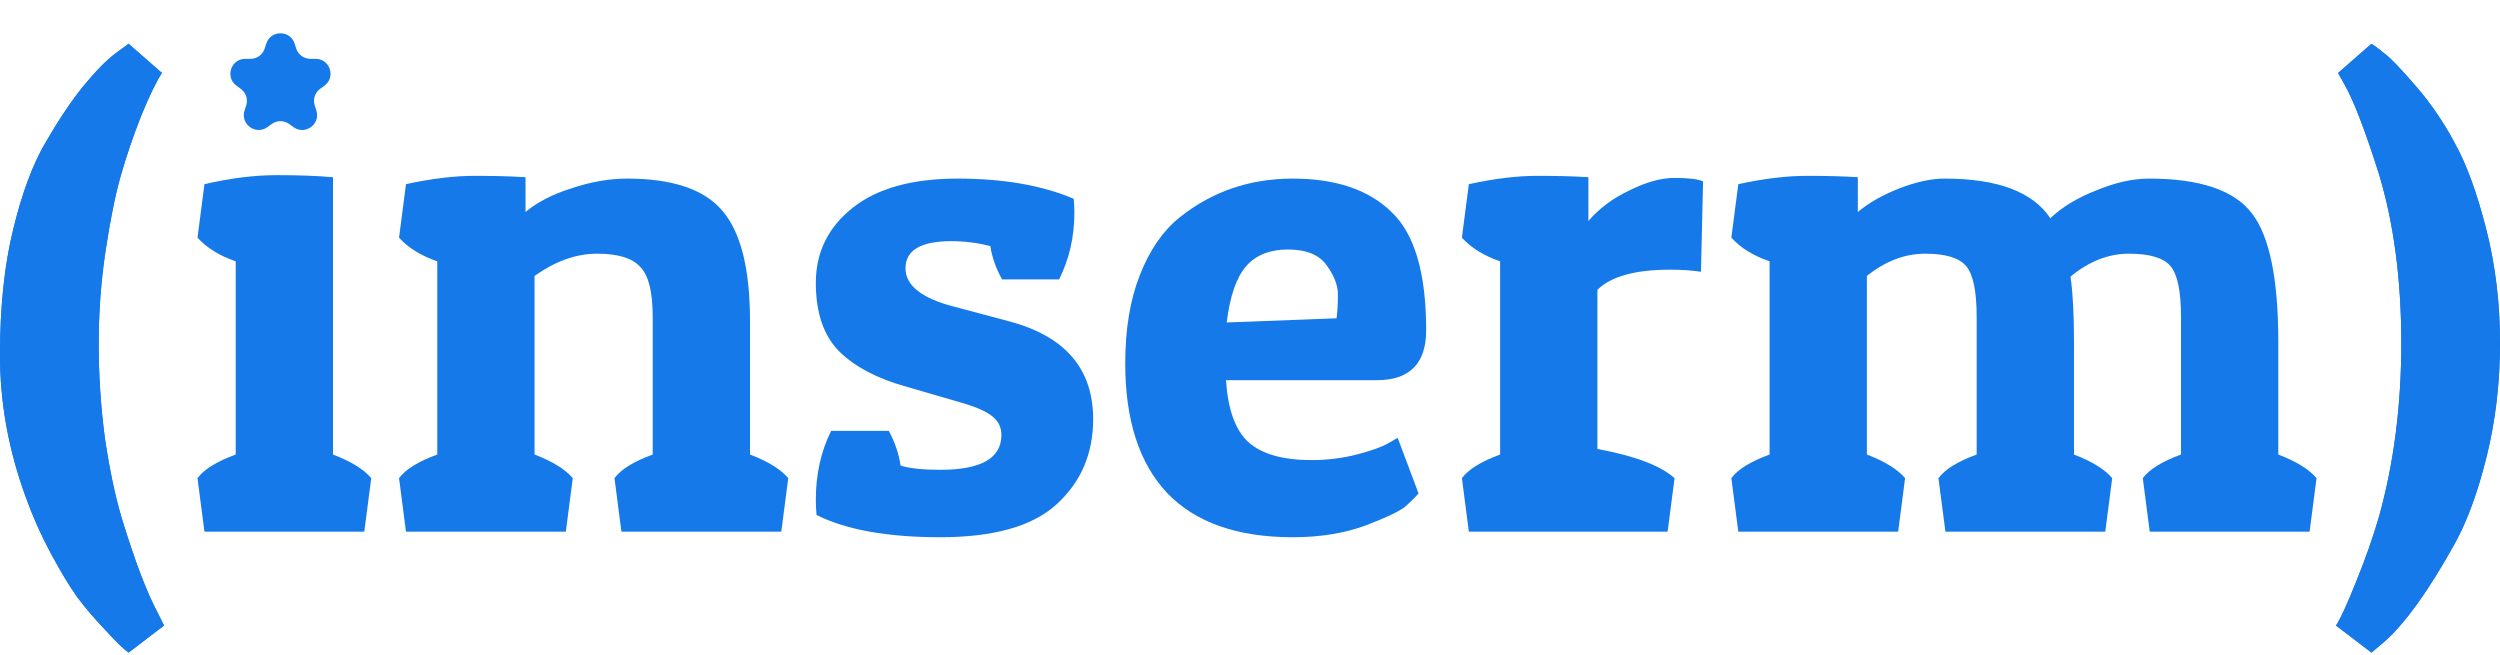
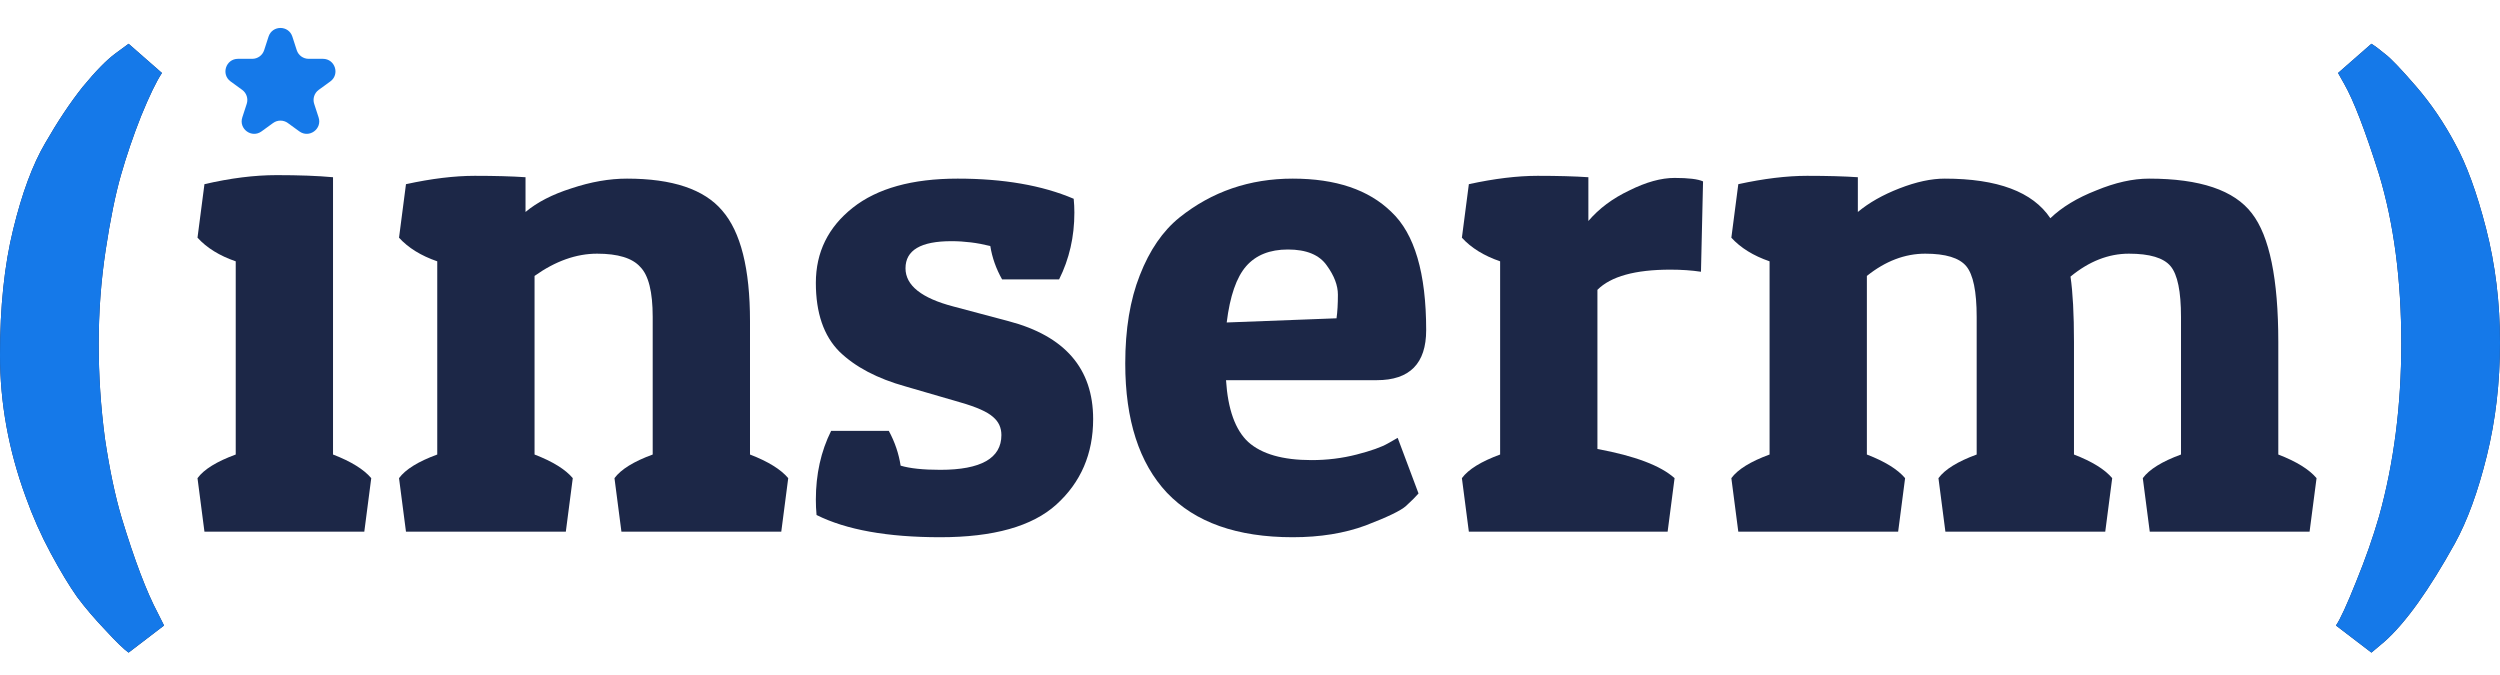
- <svg xmlns="http://www.w3.org/2000/svg" width="84" height="22" viewBox="0 0 84 22" fill="none">
-   <path d="M4.063 5.885C3.876 6.539 3.705 7.379 3.55 8.407C3.394 9.434 3.316 10.485 3.316 11.559C3.316 12.618 3.386 13.677 3.526 14.735C3.682 15.778 3.869 16.666 4.087 17.397C4.523 18.829 4.927 19.896 5.301 20.596L5.511 21.017L4.32 21.928C4.164 21.819 3.908 21.57 3.55 21.18C3.191 20.807 2.872 20.433 2.592 20.059C2.327 19.686 2.032 19.195 1.705 18.588C1.378 17.981 1.098 17.351 0.864 16.697C0.288 15.124 0 13.536 0 11.933C0 10.314 0.148 8.905 0.444 7.706C0.739 6.492 1.098 5.527 1.518 4.811C1.938 4.079 2.359 3.448 2.779 2.919C3.215 2.39 3.581 2.016 3.876 1.798L4.32 1.471L5.441 2.452C5.254 2.732 5.021 3.215 4.74 3.9C4.476 4.569 4.25 5.231 4.063 5.885Z" fill="#1579E9" />
-   <path d="M6.869 6.188C7.741 5.986 8.55 5.885 9.298 5.885C10.045 5.885 10.675 5.908 11.189 5.955V15.272C11.796 15.506 12.225 15.77 12.474 16.066L12.24 17.864H6.869L6.636 16.066C6.854 15.77 7.282 15.506 7.92 15.272V8.78C7.375 8.594 6.947 8.329 6.636 7.986L6.869 6.188Z" fill="#1579E9" />
-   <path d="M13.641 6.188C14.497 6.001 15.268 5.908 15.953 5.908C16.638 5.908 17.206 5.924 17.658 5.955V7.122C18.047 6.795 18.561 6.531 19.199 6.328C19.853 6.11 20.475 6.001 21.067 6.001C22.593 6.001 23.659 6.36 24.266 7.076C24.889 7.792 25.2 9.029 25.2 10.789V15.272C25.808 15.506 26.236 15.77 26.485 16.066L26.251 17.864H20.88L20.647 16.066C20.865 15.77 21.293 15.506 21.931 15.272V10.649C21.931 9.808 21.791 9.247 21.511 8.967C21.246 8.671 20.763 8.524 20.063 8.524C19.362 8.524 18.662 8.773 17.961 9.271V15.272C18.568 15.506 18.997 15.77 19.245 16.066L19.012 17.864H13.641L13.408 16.066C13.626 15.77 14.054 15.506 14.692 15.272V8.78C14.147 8.594 13.719 8.329 13.408 7.986L13.641 6.188Z" fill="#1579E9" />
-   <path d="M31.966 8.103C30.939 8.103 30.425 8.407 30.425 9.014C30.425 9.59 30.962 10.018 32.036 10.298L33.881 10.789C35.78 11.287 36.73 12.384 36.73 14.081C36.73 15.249 36.317 16.206 35.492 16.954C34.683 17.685 33.383 18.051 31.592 18.051C29.818 18.051 28.432 17.802 27.436 17.304C27.42 17.133 27.412 16.961 27.412 16.79C27.412 15.934 27.584 15.163 27.926 14.478H29.864C30.067 14.852 30.199 15.241 30.261 15.646C30.573 15.739 31.016 15.786 31.592 15.786C32.962 15.786 33.647 15.397 33.647 14.618C33.647 14.369 33.554 14.167 33.367 14.011C33.18 13.84 32.815 13.677 32.27 13.521L30.425 12.984C29.475 12.719 28.736 12.33 28.206 11.816C27.677 11.287 27.412 10.516 27.412 9.504C27.412 8.477 27.825 7.636 28.65 6.982C29.475 6.328 30.651 6.001 32.176 6.001C33.717 6.001 35.017 6.227 36.076 6.679C36.092 6.834 36.099 6.99 36.099 7.146C36.099 7.955 35.928 8.703 35.586 9.388H33.671C33.468 9.029 33.336 8.656 33.274 8.267C32.838 8.158 32.402 8.103 31.966 8.103Z" fill="#1579E9" />
-   <path d="M43.436 18.051C41.568 18.051 40.159 17.553 39.209 16.557C38.275 15.56 37.808 14.112 37.808 12.213C37.808 11.061 37.971 10.072 38.298 9.247C38.625 8.407 39.069 7.761 39.63 7.309C40.719 6.437 41.988 6.001 43.436 6.001C44.884 6.001 45.989 6.375 46.752 7.122C47.53 7.854 47.919 9.177 47.919 11.092C47.919 12.213 47.367 12.774 46.261 12.774H41.194C41.256 13.754 41.505 14.447 41.941 14.852C42.393 15.257 43.101 15.459 44.066 15.459C44.596 15.459 45.102 15.397 45.584 15.272C46.067 15.148 46.417 15.023 46.635 14.899L46.962 14.712L47.663 16.58C47.569 16.689 47.429 16.829 47.242 17C47.071 17.156 46.62 17.374 45.888 17.654C45.172 17.919 44.354 18.051 43.436 18.051ZM44.907 10.695C44.938 10.477 44.954 10.213 44.954 9.901C44.954 9.59 44.829 9.263 44.58 8.92C44.331 8.562 43.895 8.383 43.272 8.383C42.665 8.383 42.198 8.57 41.871 8.944C41.544 9.317 41.326 9.948 41.217 10.835L44.907 10.695Z" fill="#1579E9" />
-   <path d="M56.125 9.061C54.942 9.061 54.125 9.286 53.673 9.738V15.085C54.934 15.319 55.798 15.646 56.265 16.066L56.032 17.864H49.353L49.12 16.066C49.338 15.77 49.766 15.506 50.404 15.272V8.78C49.859 8.594 49.431 8.329 49.12 7.986L49.353 6.188C50.209 6.001 50.98 5.908 51.665 5.908C52.35 5.908 52.918 5.924 53.37 5.955V7.426C53.728 7.006 54.187 6.663 54.748 6.398C55.308 6.118 55.814 5.978 56.265 5.978C56.733 5.978 57.052 6.017 57.223 6.095L57.153 9.131C56.842 9.084 56.499 9.061 56.125 9.061Z" fill="#1579E9" />
-   <path d="M58.407 6.188C59.263 6.001 60.034 5.908 60.719 5.908C61.404 5.908 61.972 5.924 62.423 5.955V7.122C62.797 6.811 63.264 6.546 63.824 6.328C64.385 6.11 64.891 6.001 65.342 6.001C67.117 6.001 68.3 6.445 68.892 7.333C69.281 6.959 69.795 6.648 70.433 6.398C71.071 6.134 71.663 6.001 72.208 6.001C73.92 6.001 75.072 6.391 75.664 7.169C76.255 7.932 76.551 9.372 76.551 11.489V15.272C77.158 15.506 77.587 15.77 77.836 16.066L77.602 17.864H72.231L71.998 16.066C72.216 15.77 72.644 15.506 73.282 15.272V10.649C73.282 9.792 73.165 9.224 72.932 8.944C72.698 8.664 72.231 8.524 71.531 8.524C70.846 8.524 70.192 8.78 69.569 9.294C69.647 9.823 69.686 10.555 69.686 11.489V15.272C70.293 15.506 70.721 15.77 70.97 16.066L70.737 17.864H65.366L65.132 16.066C65.35 15.77 65.778 15.506 66.416 15.272V10.649C66.416 9.792 66.3 9.224 66.066 8.944C65.833 8.664 65.373 8.524 64.688 8.524C64.003 8.524 63.35 8.773 62.727 9.271V15.272C63.334 15.506 63.762 15.77 64.011 16.066L63.778 17.864H58.407L58.173 16.066C58.391 15.77 58.819 15.506 59.458 15.272V8.78C58.913 8.594 58.485 8.329 58.173 7.986L58.407 6.188Z" fill="#1579E9" />
-   <path d="M82.482 4.811C82.871 5.511 83.222 6.469 83.533 7.683C83.844 8.897 84 10.174 84 11.513C84 12.851 83.852 14.12 83.556 15.319C83.26 16.518 82.903 17.498 82.482 18.261C81.61 19.834 80.824 20.931 80.124 21.554L79.68 21.928L78.489 21.017C78.629 20.814 78.855 20.324 79.166 19.546C79.478 18.783 79.734 18.051 79.937 17.351C80.435 15.56 80.684 13.622 80.684 11.536C80.684 9.403 80.435 7.512 79.937 5.861C79.47 4.382 79.081 3.37 78.769 2.826L78.559 2.452L79.68 1.471C79.804 1.549 79.96 1.666 80.147 1.821C80.334 1.962 80.676 2.32 81.174 2.896C81.673 3.472 82.109 4.11 82.482 4.811Z" fill="#1579E9" />
-   <path d="M4.063 5.885C3.876 6.539 3.705 7.379 3.55 8.407C3.394 9.434 3.316 10.485 3.316 11.559C3.316 12.618 3.386 13.677 3.526 14.735C3.682 15.778 3.869 16.666 4.087 17.397C4.523 18.829 4.927 19.896 5.301 20.596L5.511 21.017L4.32 21.928C4.164 21.819 3.908 21.57 3.55 21.18C3.191 20.807 2.872 20.433 2.592 20.059C2.327 19.686 2.032 19.195 1.705 18.588C1.378 17.981 1.098 17.351 0.864 16.697C0.288 15.124 0 13.536 0 11.933C0 10.314 0.148 8.905 0.444 7.706C0.739 6.492 1.098 5.527 1.518 4.811C1.938 4.079 2.359 3.448 2.779 2.919C3.215 2.39 3.581 2.016 3.876 1.798L4.32 1.471L5.441 2.452C5.254 2.732 5.021 3.215 4.74 3.9C4.476 4.569 4.25 5.231 4.063 5.885Z" fill="#1579E9" />
-   <path d="M82.482 4.811C82.871 5.511 83.222 6.469 83.533 7.683C83.844 8.897 84 10.174 84 11.513C84 12.851 83.852 14.12 83.556 15.319C83.26 16.518 82.903 17.498 82.482 18.261C81.61 19.834 80.824 20.931 80.124 21.554L79.68 21.928L78.489 21.017C78.629 20.814 78.855 20.324 79.166 19.546C79.478 18.783 79.734 18.051 79.937 17.351C80.435 15.56 80.684 13.622 80.684 11.536C80.684 9.403 80.435 7.512 79.937 5.861C79.47 4.382 79.081 3.37 78.769 2.826L78.559 2.452L79.68 1.471C79.804 1.549 79.96 1.666 80.147 1.821C80.334 1.962 80.676 2.32 81.174 2.896C81.673 3.472 82.109 4.11 82.482 4.811Z" fill="#1579E9" />
-   <path d="M8.948 1.464C9.097 1.003 9.749 1.003 9.899 1.464L9.953 1.631C10.02 1.837 10.212 1.977 10.429 1.977H10.605C11.089 1.977 11.291 2.596 10.899 2.881L10.756 2.985C10.581 3.112 10.508 3.338 10.575 3.544L10.629 3.711C10.779 4.172 10.252 4.555 9.86 4.27L9.717 4.167C9.542 4.039 9.304 4.039 9.129 4.167L8.987 4.27C8.595 4.555 8.068 4.172 8.217 3.711L8.272 3.544C8.339 3.338 8.265 3.112 8.09 2.985L7.947 2.881C7.556 2.596 7.757 1.977 8.241 1.977H8.418C8.634 1.977 8.826 1.837 8.893 1.631L8.948 1.464Z" fill="#1579E9" />
+ <svg xmlns="http://www.w3.org/2000/svg" width="100" height="27" viewBox="0 0 100 27" fill="none">
+   <path d="M4.837 7.006C4.615 7.784 4.411 8.785 4.226 10.008C4.04 11.231 3.948 12.482 3.948 13.761C3.948 15.021 4.031 16.282 4.198 17.542C4.383 18.784 4.606 19.84 4.865 20.711C5.384 22.416 5.866 23.686 6.311 24.52L6.561 25.02L5.143 26.104C4.958 25.974 4.652 25.678 4.226 25.215C3.799 24.77 3.419 24.325 3.086 23.88C2.771 23.435 2.419 22.852 2.029 22.129C1.64 21.406 1.307 20.655 1.029 19.877C0.343 18.005 0 16.115 0 14.206C0 12.278 0.176 10.601 0.528 9.174C0.88 7.728 1.307 6.579 1.807 5.727C2.307 4.856 2.808 4.105 3.308 3.475C3.827 2.845 4.263 2.4 4.615 2.141L5.143 1.751L6.477 2.919C6.255 3.253 5.977 3.827 5.643 4.643C5.328 5.439 5.06 6.227 4.837 7.006Z" fill="#1C2747" />
+   <path d="M8.178 7.367C9.216 7.126 10.179 7.005 11.069 7.005C11.959 7.005 12.709 7.033 13.321 7.089V18.181C14.043 18.459 14.553 18.774 14.85 19.126L14.572 21.267H8.178L7.9 19.126C8.159 18.774 8.669 18.459 9.429 18.181V10.453C8.78 10.23 8.27 9.915 7.9 9.507L8.178 7.367Z" fill="#1C2747" />
+   <path d="M16.239 7.367C17.259 7.145 18.176 7.033 18.991 7.033C19.807 7.033 20.483 7.052 21.021 7.089V8.479C21.484 8.09 22.096 7.775 22.856 7.534C23.634 7.274 24.375 7.145 25.08 7.145C26.896 7.145 28.166 7.571 28.888 8.423C29.63 9.276 30 10.749 30 12.844V18.181C30.723 18.459 31.233 18.774 31.529 19.126L31.251 21.267H24.857L24.579 19.126C24.839 18.774 25.348 18.459 26.108 18.181V12.677C26.108 11.676 25.942 11.009 25.608 10.675C25.293 10.323 24.718 10.147 23.884 10.147C23.05 10.147 22.216 10.444 21.382 11.037V18.181C22.105 18.459 22.615 18.774 22.911 19.126L22.633 21.267H16.239L15.961 19.126C16.221 18.774 16.73 18.459 17.49 18.181V10.453C16.842 10.23 16.332 9.915 15.961 9.508L16.239 7.367Z" fill="#1C2747" />
+   <path d="M38.055 9.647C36.832 9.647 36.22 10.008 36.22 10.731C36.22 11.416 36.859 11.926 38.138 12.26L40.334 12.844C42.596 13.437 43.726 14.743 43.726 16.763C43.726 18.153 43.235 19.293 42.253 20.183C41.289 21.054 39.741 21.489 37.61 21.489C35.497 21.489 33.848 21.193 32.662 20.6C32.643 20.396 32.634 20.192 32.634 19.988C32.634 18.969 32.838 18.051 33.245 17.236H35.553C35.794 17.681 35.951 18.144 36.025 18.626C36.396 18.737 36.924 18.793 37.61 18.793C39.241 18.793 40.056 18.329 40.056 17.403C40.056 17.106 39.945 16.865 39.723 16.68C39.5 16.476 39.065 16.282 38.416 16.096L36.22 15.457C35.089 15.142 34.209 14.678 33.579 14.067C32.949 13.437 32.634 12.519 32.634 11.315C32.634 10.091 33.125 9.091 34.107 8.312C35.089 7.534 36.489 7.145 38.305 7.145C40.14 7.145 41.687 7.413 42.948 7.951C42.966 8.136 42.975 8.321 42.975 8.507C42.975 9.47 42.772 10.36 42.364 11.176H40.084C39.843 10.749 39.686 10.305 39.612 9.841C39.093 9.711 38.574 9.647 38.055 9.647Z" fill="#1C2747" />
+   <path d="M51.709 21.489C49.485 21.489 47.808 20.896 46.678 19.71C45.566 18.524 45.01 16.8 45.01 14.539C45.01 13.168 45.204 11.991 45.593 11.009C45.983 10.008 46.511 9.239 47.178 8.701C48.475 7.663 49.986 7.145 51.709 7.145C53.433 7.145 54.749 7.589 55.657 8.479C56.584 9.35 57.047 10.925 57.047 13.205C57.047 14.539 56.389 15.207 55.073 15.207H49.041C49.115 16.374 49.411 17.199 49.93 17.681C50.468 18.163 51.311 18.404 52.46 18.404C53.09 18.404 53.692 18.329 54.267 18.181C54.841 18.033 55.258 17.885 55.518 17.736L55.907 17.514L56.741 19.738C56.63 19.868 56.463 20.035 56.241 20.238C56.037 20.424 55.499 20.683 54.628 21.017C53.776 21.332 52.803 21.489 51.709 21.489ZM53.461 12.732C53.498 12.473 53.516 12.158 53.516 11.787C53.516 11.416 53.368 11.027 53.072 10.62C52.775 10.193 52.256 9.98 51.515 9.98C50.792 9.98 50.236 10.203 49.847 10.647C49.458 11.092 49.198 11.843 49.068 12.899L53.461 12.732Z" fill="#1C2747" />
+   <path d="M66.816 10.786C65.407 10.786 64.434 11.055 63.897 11.593V17.959C65.398 18.237 66.427 18.626 66.983 19.126L66.705 21.267H58.754L58.476 19.126C58.735 18.774 59.245 18.459 60.005 18.181V10.453C59.356 10.23 58.846 9.915 58.476 9.508L58.754 7.367C59.773 7.145 60.691 7.033 61.506 7.033C62.321 7.033 62.998 7.052 63.535 7.089V8.84C63.962 8.34 64.508 7.932 65.176 7.617C65.843 7.284 66.445 7.117 66.983 7.117C67.539 7.117 67.918 7.163 68.122 7.256L68.039 10.87C67.668 10.814 67.261 10.786 66.816 10.786Z" fill="#1C2747" />
+   <path d="M69.532 7.367C70.551 7.145 71.469 7.033 72.284 7.033C73.1 7.033 73.776 7.052 74.314 7.089V8.479C74.758 8.108 75.314 7.793 75.981 7.534C76.649 7.274 77.251 7.145 77.788 7.145C79.901 7.145 81.31 7.673 82.014 8.729C82.478 8.284 83.089 7.914 83.849 7.617C84.609 7.302 85.313 7.145 85.962 7.145C88 7.145 89.372 7.608 90.076 8.535C90.78 9.443 91.132 11.157 91.132 13.678V18.181C91.855 18.459 92.365 18.774 92.662 19.126L92.383 21.267H85.99L85.712 19.126C85.971 18.774 86.481 18.459 87.24 18.181V12.677C87.24 11.657 87.102 10.981 86.823 10.647C86.546 10.314 85.99 10.147 85.156 10.147C84.34 10.147 83.562 10.453 82.82 11.064C82.913 11.694 82.959 12.566 82.959 13.678V18.181C83.682 18.459 84.192 18.774 84.488 19.126L84.21 21.267H77.816L77.538 19.126C77.798 18.774 78.308 18.459 79.067 18.181V12.677C79.067 11.657 78.928 10.981 78.65 10.647C78.372 10.314 77.826 10.147 77.01 10.147C76.195 10.147 75.416 10.444 74.675 11.037V18.181C75.398 18.459 75.907 18.774 76.204 19.126L75.926 21.267H69.532L69.254 19.126C69.513 18.774 70.023 18.459 70.783 18.181V10.453C70.134 10.23 69.625 9.915 69.254 9.508L69.532 7.367Z" fill="#1C2747" />
+   <path d="M98.193 5.727C98.656 6.561 99.073 7.701 99.444 9.146C99.815 10.592 100 12.111 100 13.705C100 15.299 99.824 16.81 99.472 18.237C99.12 19.664 98.693 20.831 98.193 21.74C97.155 23.611 96.219 24.918 95.385 25.659L94.857 26.104L93.439 25.02C93.606 24.779 93.875 24.195 94.245 23.269C94.616 22.36 94.922 21.489 95.163 20.655C95.756 18.524 96.052 16.217 96.052 13.733C96.052 11.194 95.756 8.942 95.163 6.978C94.607 5.217 94.143 4.012 93.773 3.364L93.523 2.919L94.857 1.751C95.005 1.844 95.191 1.983 95.413 2.168C95.635 2.335 96.043 2.761 96.636 3.447C97.229 4.133 97.748 4.893 98.193 5.727Z" fill="#1C2747" />
+   <path d="M4.837 7.006C4.615 7.784 4.411 8.785 4.226 10.008C4.04 11.231 3.948 12.482 3.948 13.761C3.948 15.021 4.031 16.282 4.198 17.542C4.383 18.784 4.606 19.84 4.865 20.711C5.384 22.416 5.866 23.686 6.311 24.52L6.561 25.02L5.143 26.104C4.958 25.974 4.652 25.678 4.226 25.215C3.799 24.77 3.419 24.325 3.086 23.88C2.771 23.435 2.419 22.852 2.029 22.129C1.64 21.406 1.307 20.655 1.029 19.877C0.343 18.005 0 16.115 0 14.206C0 12.278 0.176 10.601 0.528 9.174C0.88 7.728 1.307 6.579 1.807 5.727C2.307 4.856 2.808 4.105 3.308 3.475C3.827 2.845 4.263 2.4 4.615 2.141L5.143 1.751L6.477 2.919C6.255 3.253 5.977 3.827 5.643 4.643C5.328 5.439 5.06 6.227 4.837 7.006Z" fill="#1579E9" />
+   <path d="M98.193 5.727C98.656 6.561 99.073 7.701 99.444 9.146C99.815 10.592 100 12.111 100 13.705C100 15.299 99.824 16.81 99.472 18.237C99.12 19.664 98.693 20.831 98.193 21.74C97.155 23.611 96.219 24.918 95.385 25.659L94.857 26.104L93.439 25.02C93.606 24.779 93.875 24.195 94.245 23.269C94.616 22.36 94.922 21.489 95.163 20.655C95.756 18.524 96.052 16.217 96.052 13.733C96.052 11.194 95.756 8.942 95.163 6.978C94.607 5.217 94.143 4.012 93.773 3.364L93.523 2.919L94.857 1.751C95.005 1.844 95.191 1.983 95.413 2.168C95.635 2.335 96.043 2.761 96.636 3.447C97.229 4.133 97.748 4.893 98.193 5.727Z" fill="#1579E9" />
+   <path d="M10.742 1.464C10.892 1.003 11.544 1.003 11.694 1.464L11.87 2.008C11.937 2.214 12.129 2.353 12.346 2.353H12.918C13.402 2.353 13.604 2.973 13.212 3.258L12.749 3.594C12.574 3.721 12.5 3.947 12.567 4.153L12.744 4.697C12.894 5.158 12.367 5.541 11.975 5.256L11.512 4.92C11.337 4.793 11.099 4.793 10.924 4.92L10.461 5.256C10.069 5.541 9.542 5.158 9.692 4.697L9.869 4.153C9.936 3.947 9.862 3.721 9.687 3.594L9.224 3.258C8.832 2.973 9.034 2.353 9.518 2.353H10.09C10.307 2.353 10.499 2.214 10.566 2.008L10.742 1.464Z" fill="#1579E9" />
</svg>
